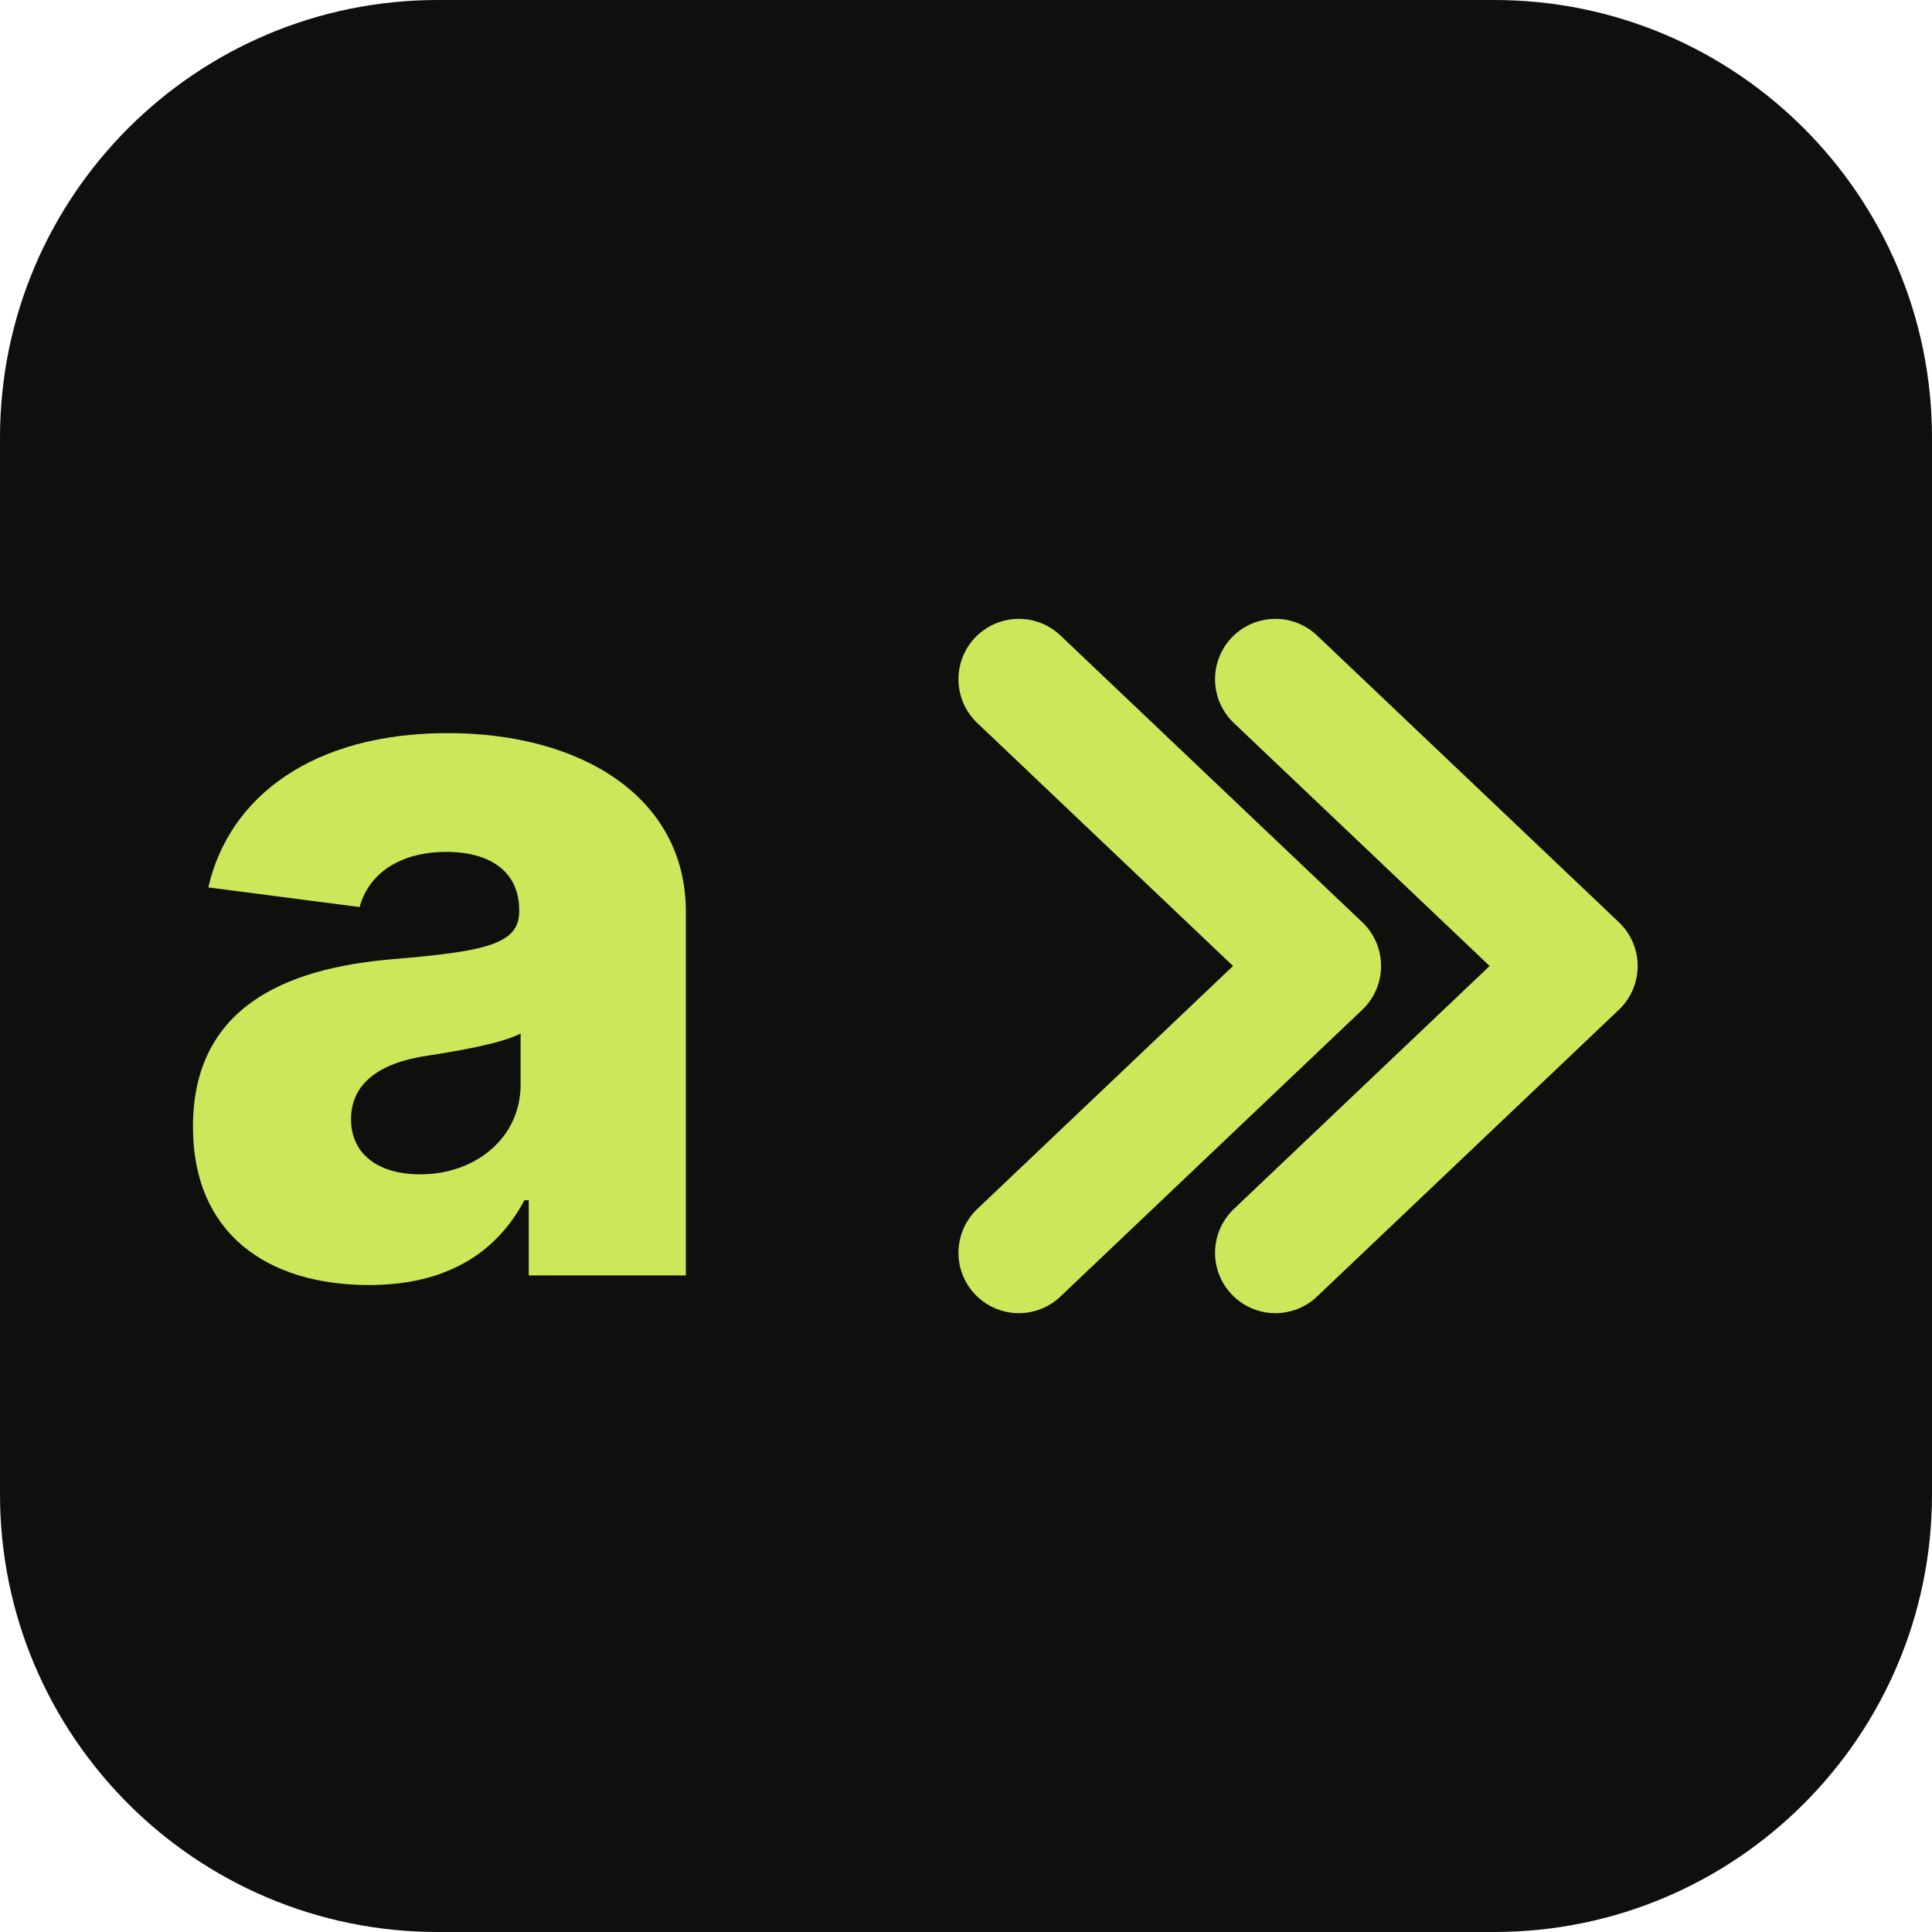
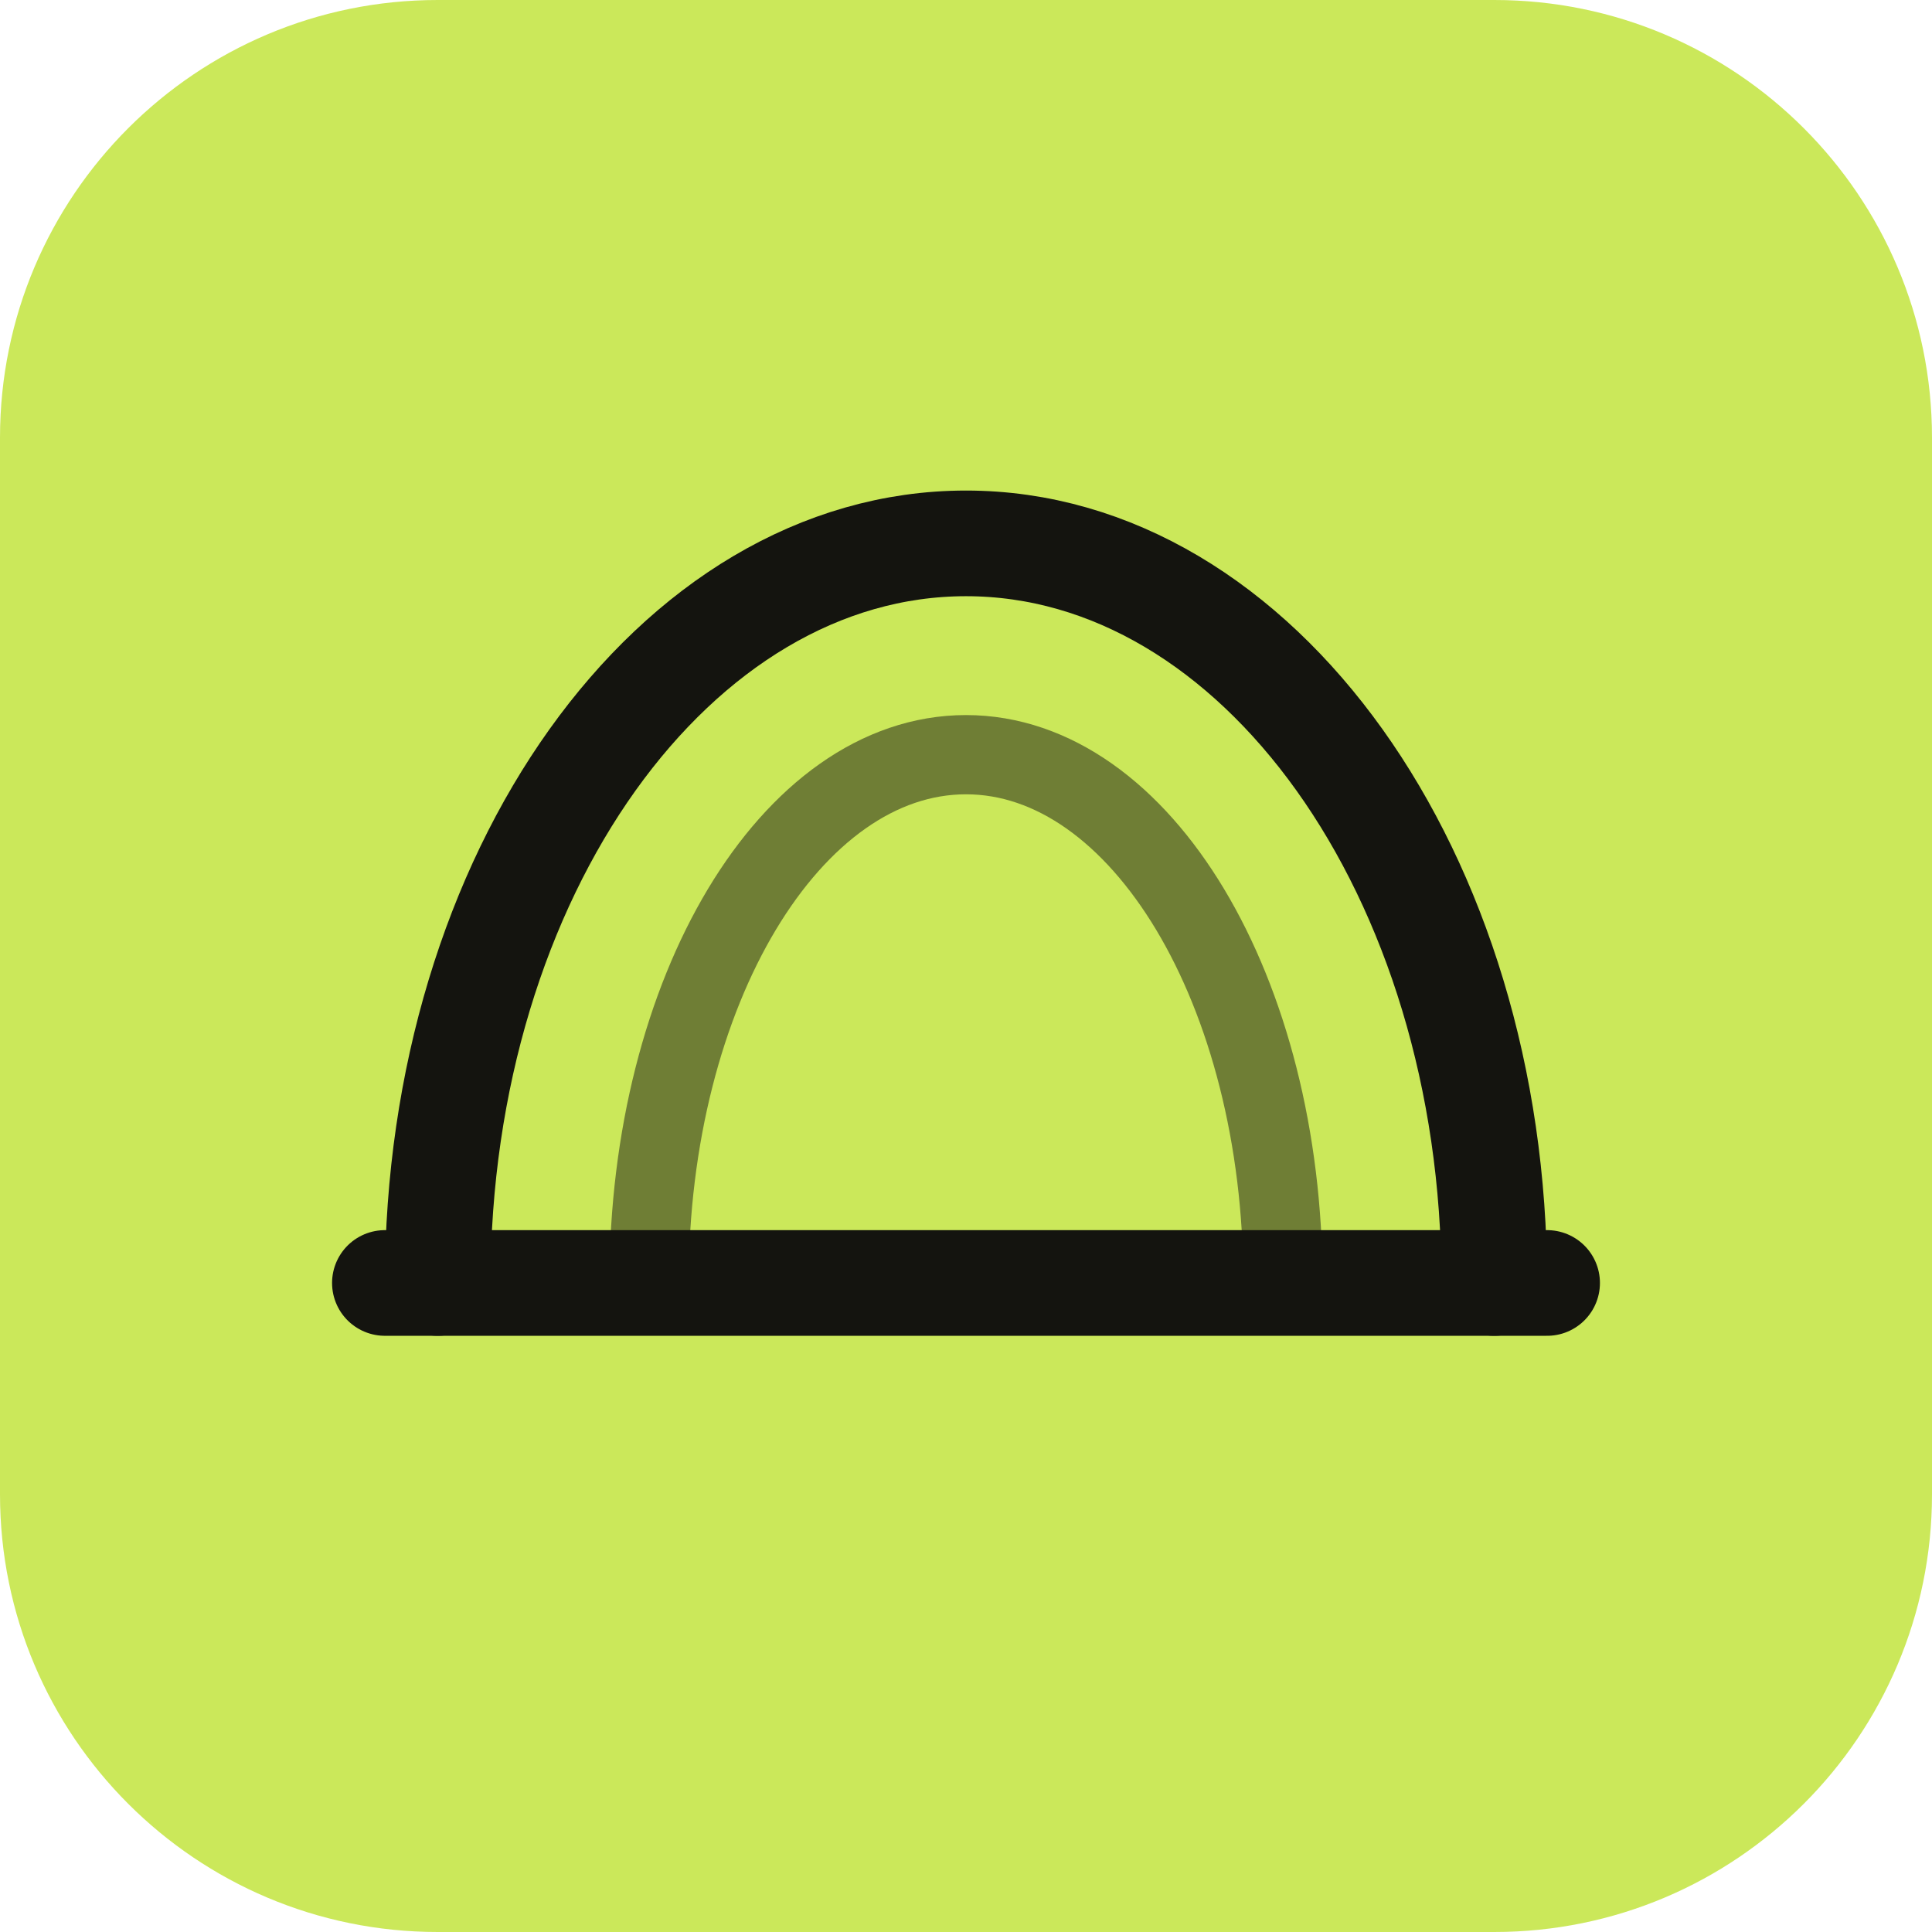
<svg xmlns="http://www.w3.org/2000/svg" viewBox="0 0 512 512" width="512" height="512">
-   <rect width="512" height="512" rx="116" fill="#0f0f0e" />
-   <text x="120" y="338" font-family="ui-sans-serif, Inter, Arial, sans-serif" font-size="260" font-weight="800" text-anchor="middle" fill="#cbe85a">a</text>
-   <g fill="none" stroke="#cbe85a" stroke-width="32" stroke-linecap="round" stroke-linejoin="round">
-     <polyline points="270,180 350,256 270,332" />
-     <polyline points="338,180 418,256 338,332" />
+   <rect width="512" height="512" rx="116" fill="#cbe85a" />
+   <g transform="translate(60, 60) scale(14)" fill="none" stroke="#14140f" stroke-linecap="round">
+     <path d="M4 20C4 12.268 8.477 6 14 6C19.523 6 24 12.268 24 20" stroke-width="2" />
+     <path d="M8 20C8 14.477 10.686 10 14 10C17.314 10 20 14.477 20 20" stroke-width="1.5" opacity="0.5" />
+     <line x1="3" y1="20" x2="25" y2="20" stroke-width="2" />
  </g>
</svg>
